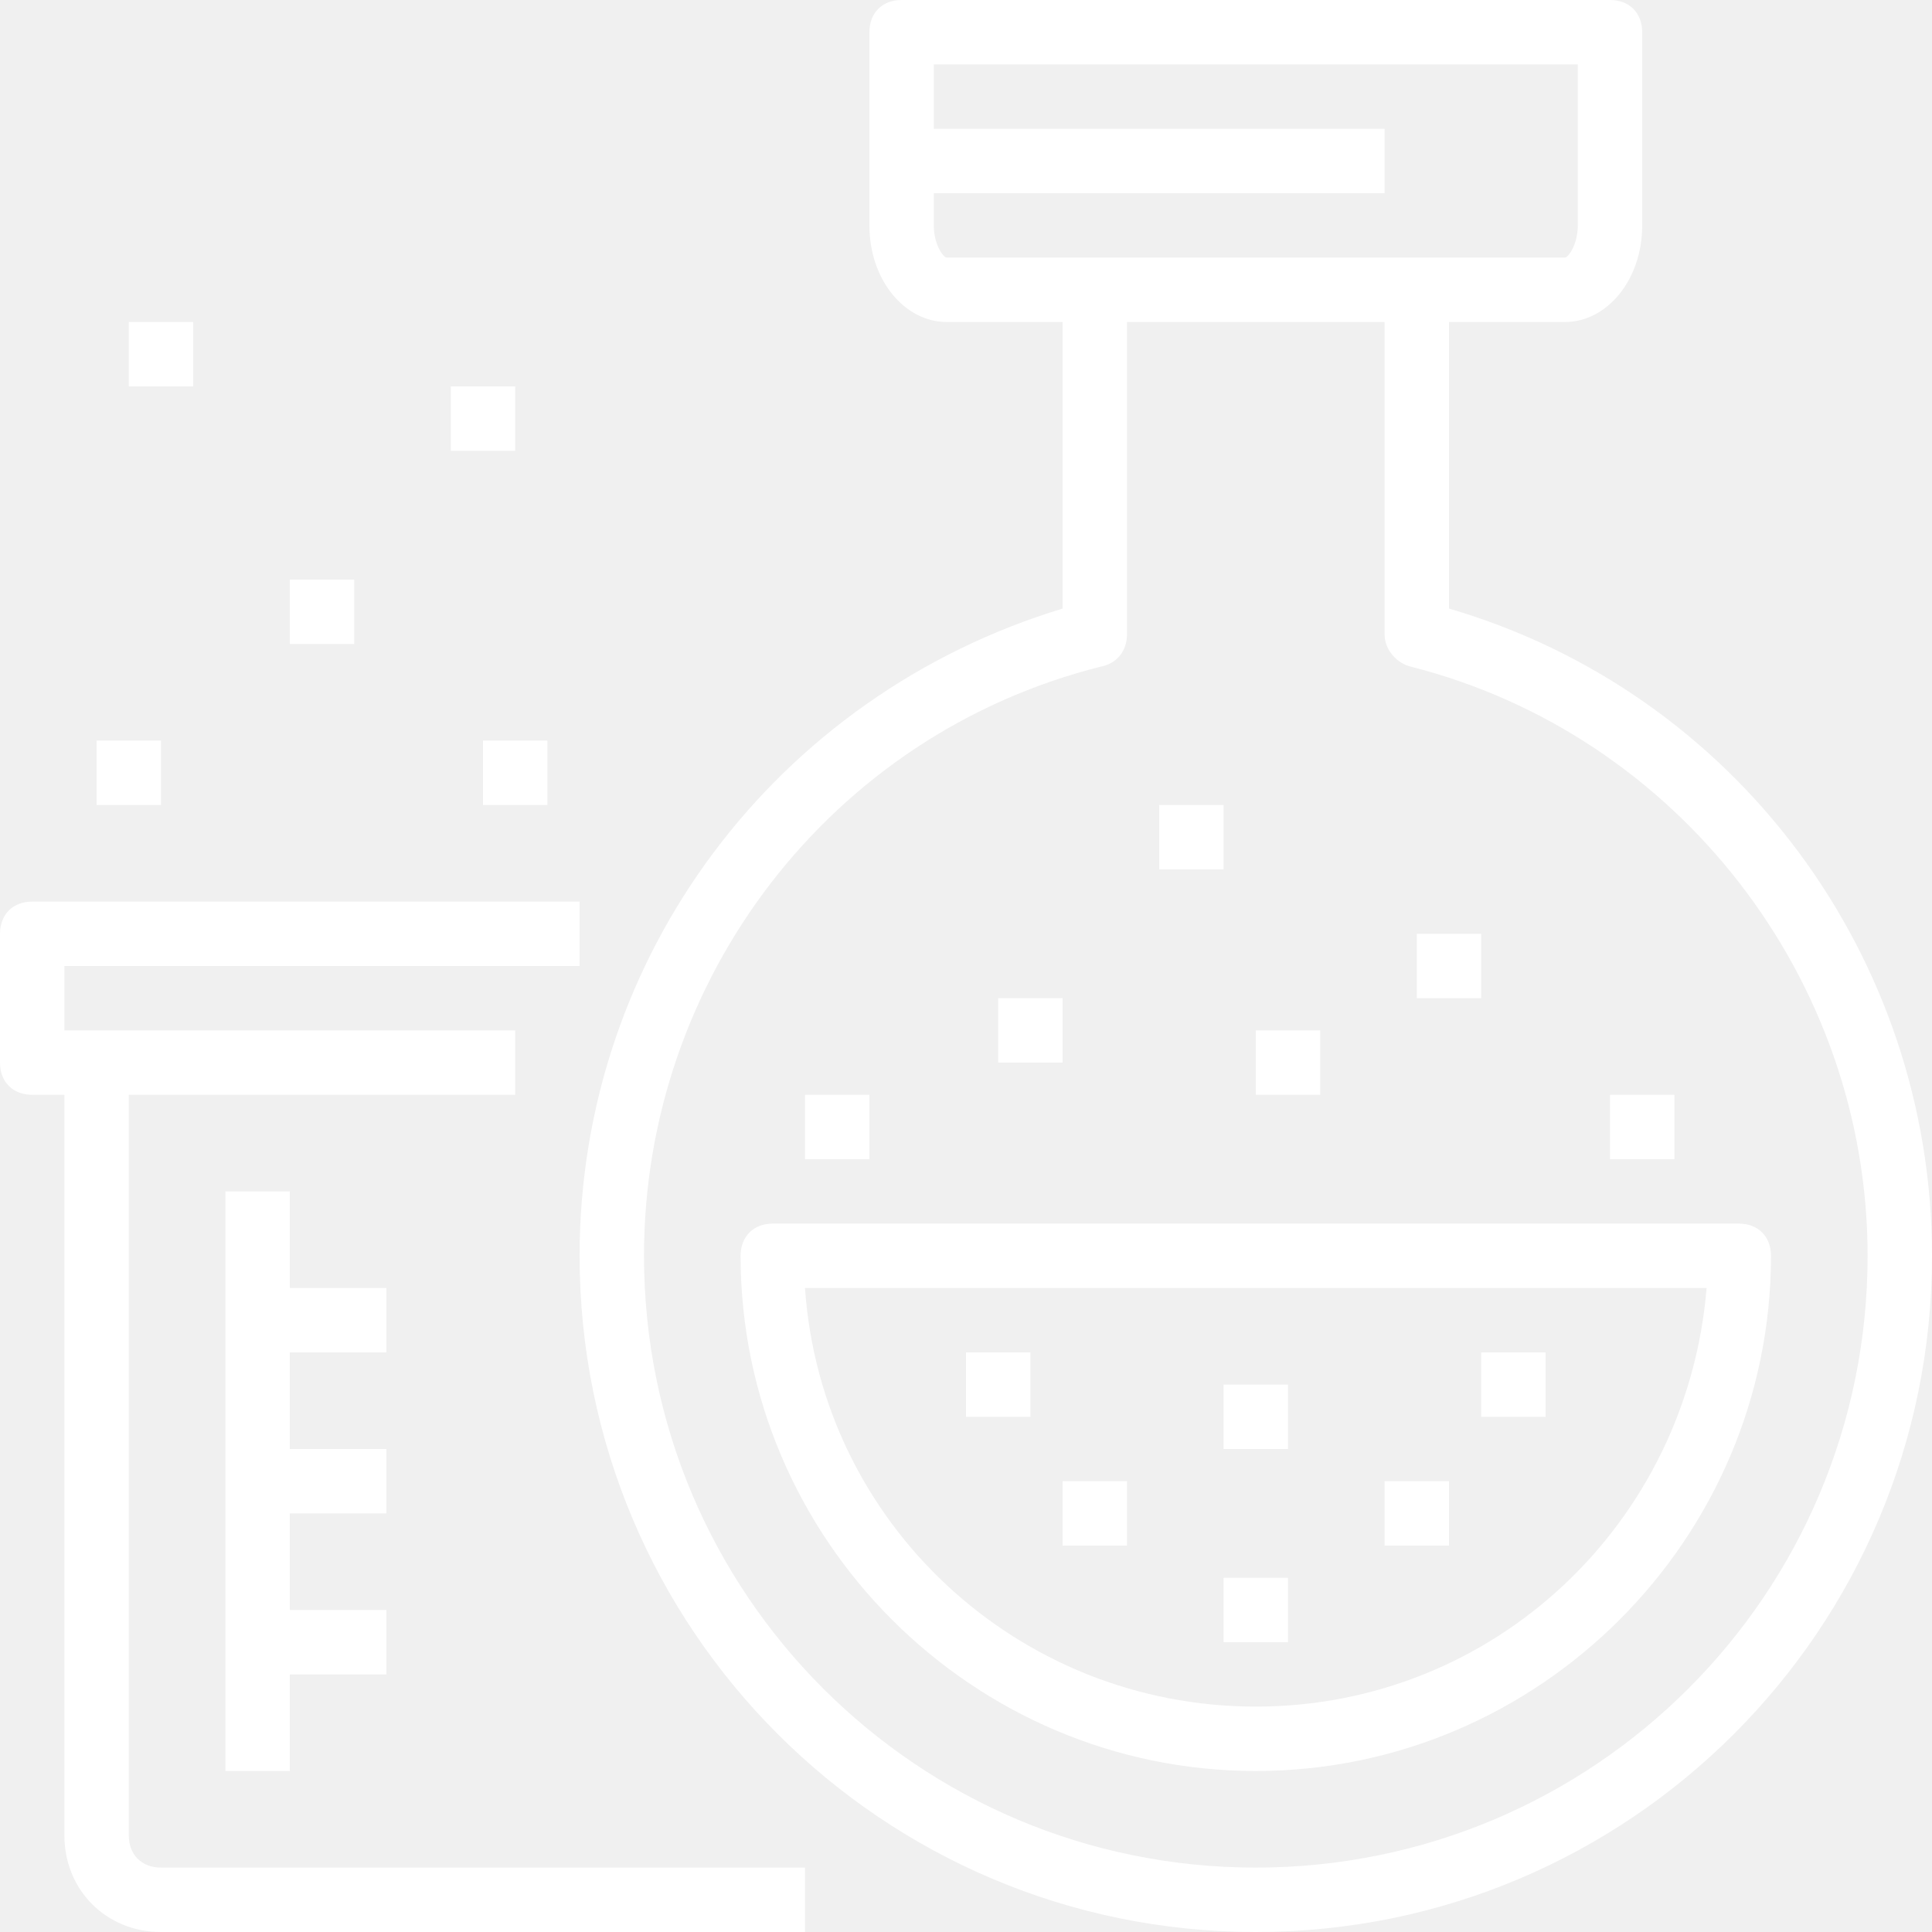
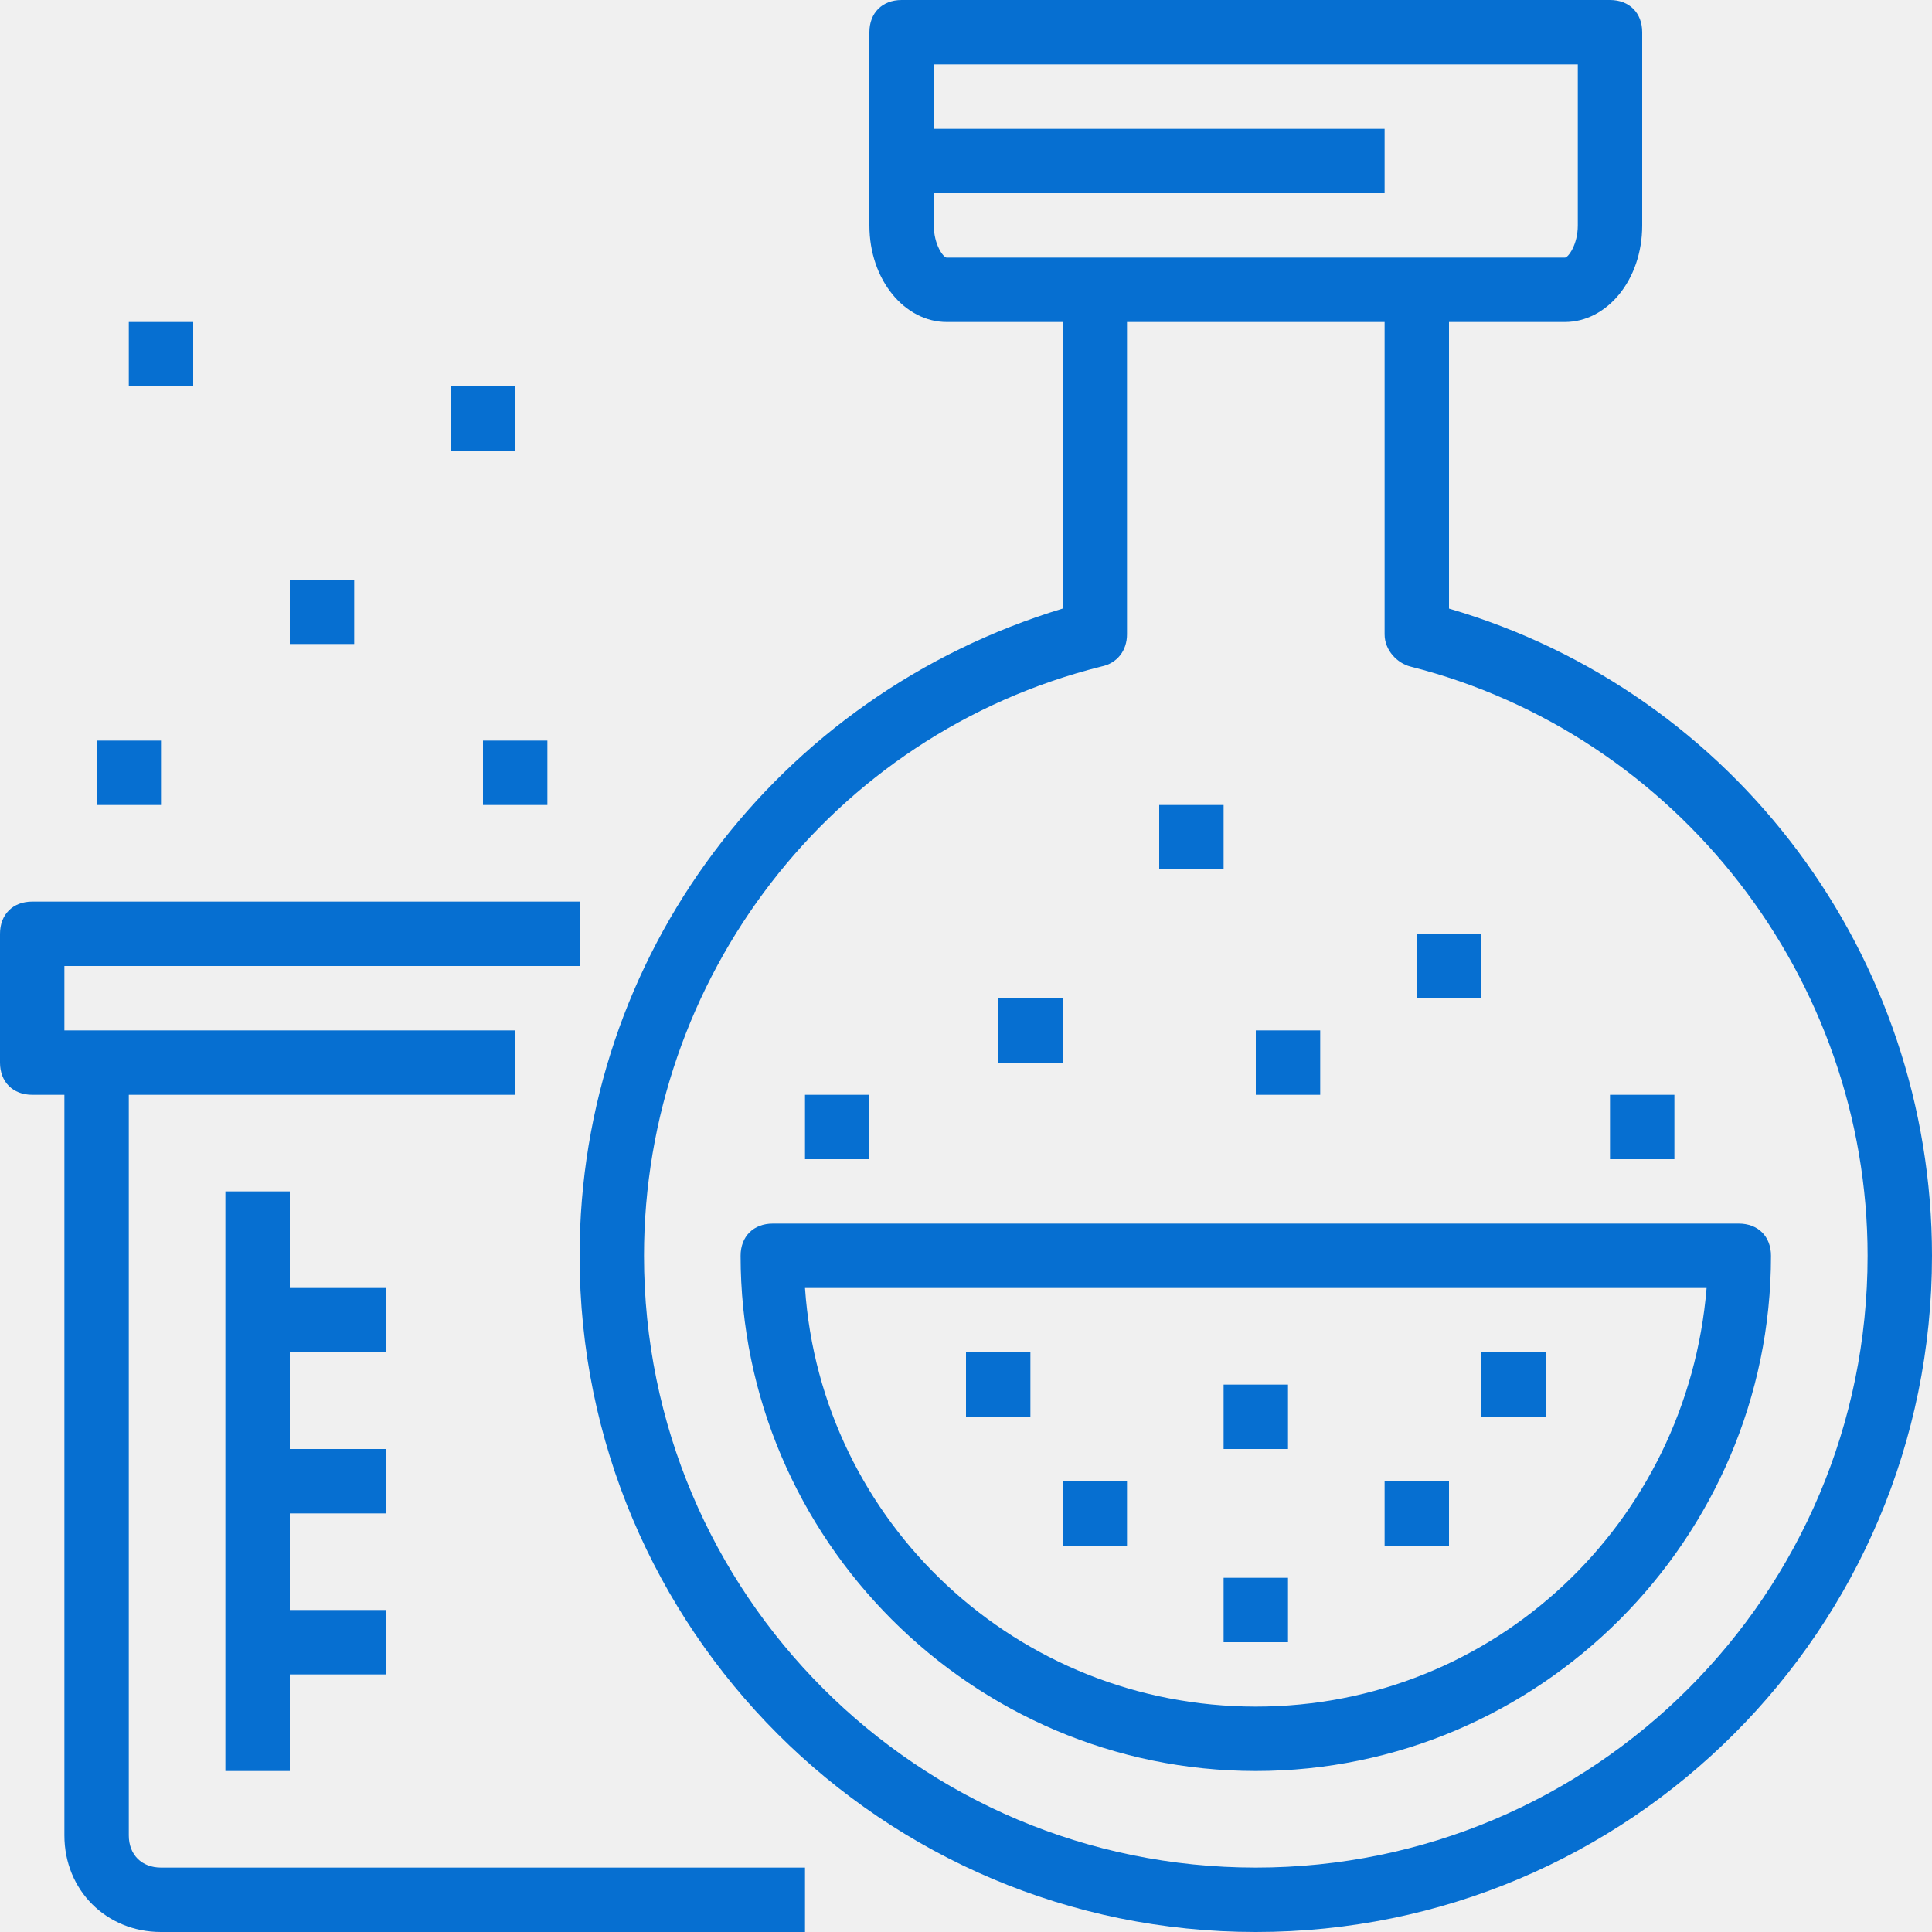
- <svg xmlns="http://www.w3.org/2000/svg" fill="white" version="1.1" id="Capa_1" x="0px" y="0px" viewBox="0 0 60 60" style="enable-background:new 0 0 60 60;" xml:space="preserve" class="svg replaced-svg">
+ <svg xmlns="http://www.w3.org/2000/svg" fill="#066fd1" version="1.1" id="Capa_1" x="0px" y="0px" viewBox="0 0 60 60" style="enable-background:new 0 0 60 60;" xml:space="preserve" class="svg replaced-svg">
  <g>
    <g>
      <path d="M45,18.9V10h3.6c1.3,0,2.4-1.3,2.4-3V1c0-0.6-0.4-1-1-1H28c-0.6,0-1,0.4-1,1v6c0,1.7,1.1,3,2.4,3H33v8.9    C24.1,21.6,18,29.7,18,39c0,11.6,9.4,21,21,21s21-9.4,21-21C60,29.7,53.9,21.5,45,18.9z M29,7V6h14V4H29V2h20v5c0,0.6-0.3,1-0.4,1    H44H34h-4.6C29.3,8,29,7.6,29,7z M39,58c-10.5,0-19-8.5-19-19c0-8.6,5.8-16.2,14.2-18.3c0.5-0.1,0.8-0.5,0.8-1V10h8v9.7    c0,0.5,0.4,0.9,0.8,1C52.1,22.8,58,30.4,58,39C58,49.5,49.5,58,39,58z" />
      <path d="M54,38H24c-0.6,0-1,0.4-1,1c0,8.8,7.2,16,16,16s16-7.2,16-16C55,38.4,54.6,38,54,38z M39,53c-7.4,0-13.5-5.7-14-13h28    C52.4,47.3,46.4,53,39,53z" />
      <path d="M4,57V34h12v-2H2v-2h16v-2H1c-0.6,0-1,0.4-1,1v4c0,0.6,0.4,1,1,1h1v23c0,1.7,1.3,3,3,3h20v-2H5C4.4,58,4,57.6,4,57z" />
      <polygon points="12,42 12,40 9,40 9,37 7,37 7,55 9,55 9,52 12,52 12,50 9,50 9,47 12,47 12,45 9,45 9,42   " />
      <rect x="30" y="42" width="2" height="2" />
      <rect x="31" y="31" width="2" height="2" />
      <rect x="39" y="32" width="2" height="2" />
      <rect x="36" y="25" width="2" height="2" />
      <rect x="3" y="23" width="2" height="2" />
      <rect x="15" y="23" width="2" height="2" />
      <rect x="9" y="18" width="2" height="2" />
      <rect x="14" y="12" width="2" height="2" />
      <rect x="4" y="10" width="2" height="2" />
      <rect x="44" y="29" width="2" height="2" />
      <rect x="50" y="34" width="2" height="2" />
      <rect x="25" y="34" width="2" height="2" />
      <rect x="33" y="46" width="2" height="2" />
      <rect x="38" y="43" width="2" height="2" />
      <rect x="38" y="49" width="2" height="2" />
      <rect x="43" y="46" width="2" height="2" />
      <rect x="46" y="42" width="2" height="2" />
    </g>
  </g>
  <g>
</g>
  <g>
</g>
  <g>
</g>
  <g>
</g>
  <g>
</g>
  <g>
</g>
  <g>
</g>
  <g>
</g>
  <g>
</g>
  <g>
</g>
  <g>
</g>
  <g>
</g>
  <g>
</g>
  <g>
</g>
  <g>
</g>
</svg>
